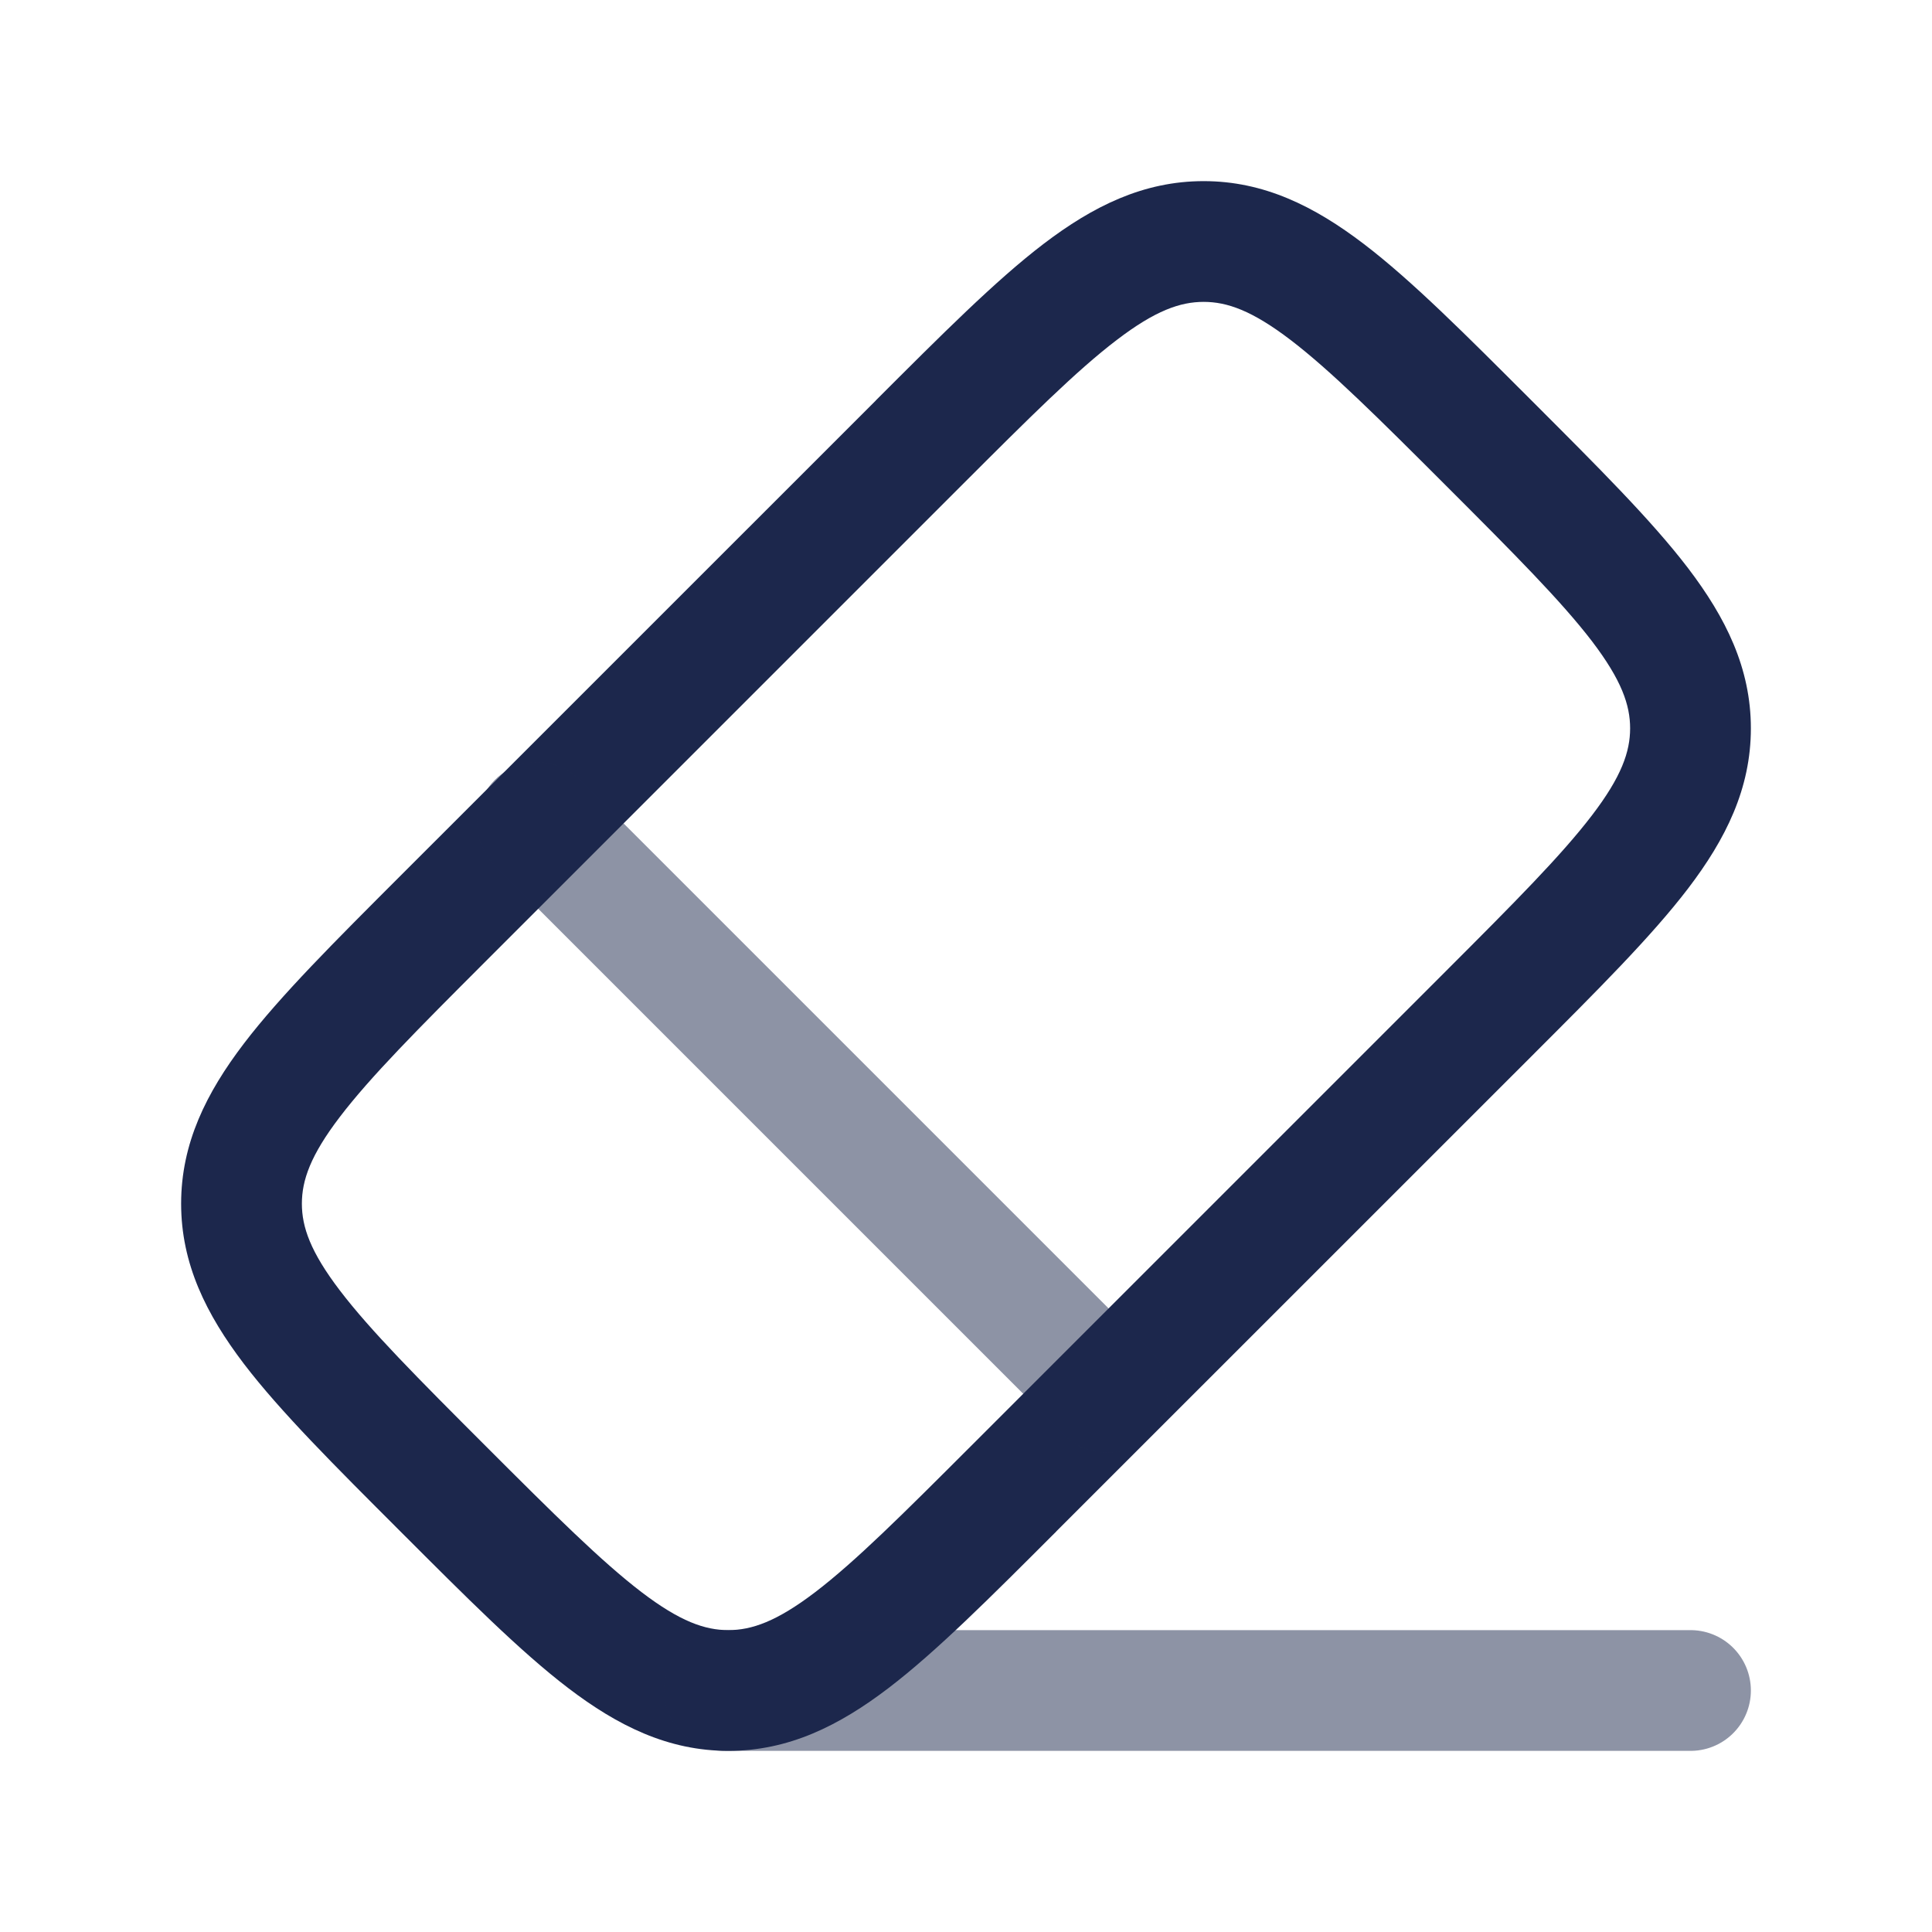
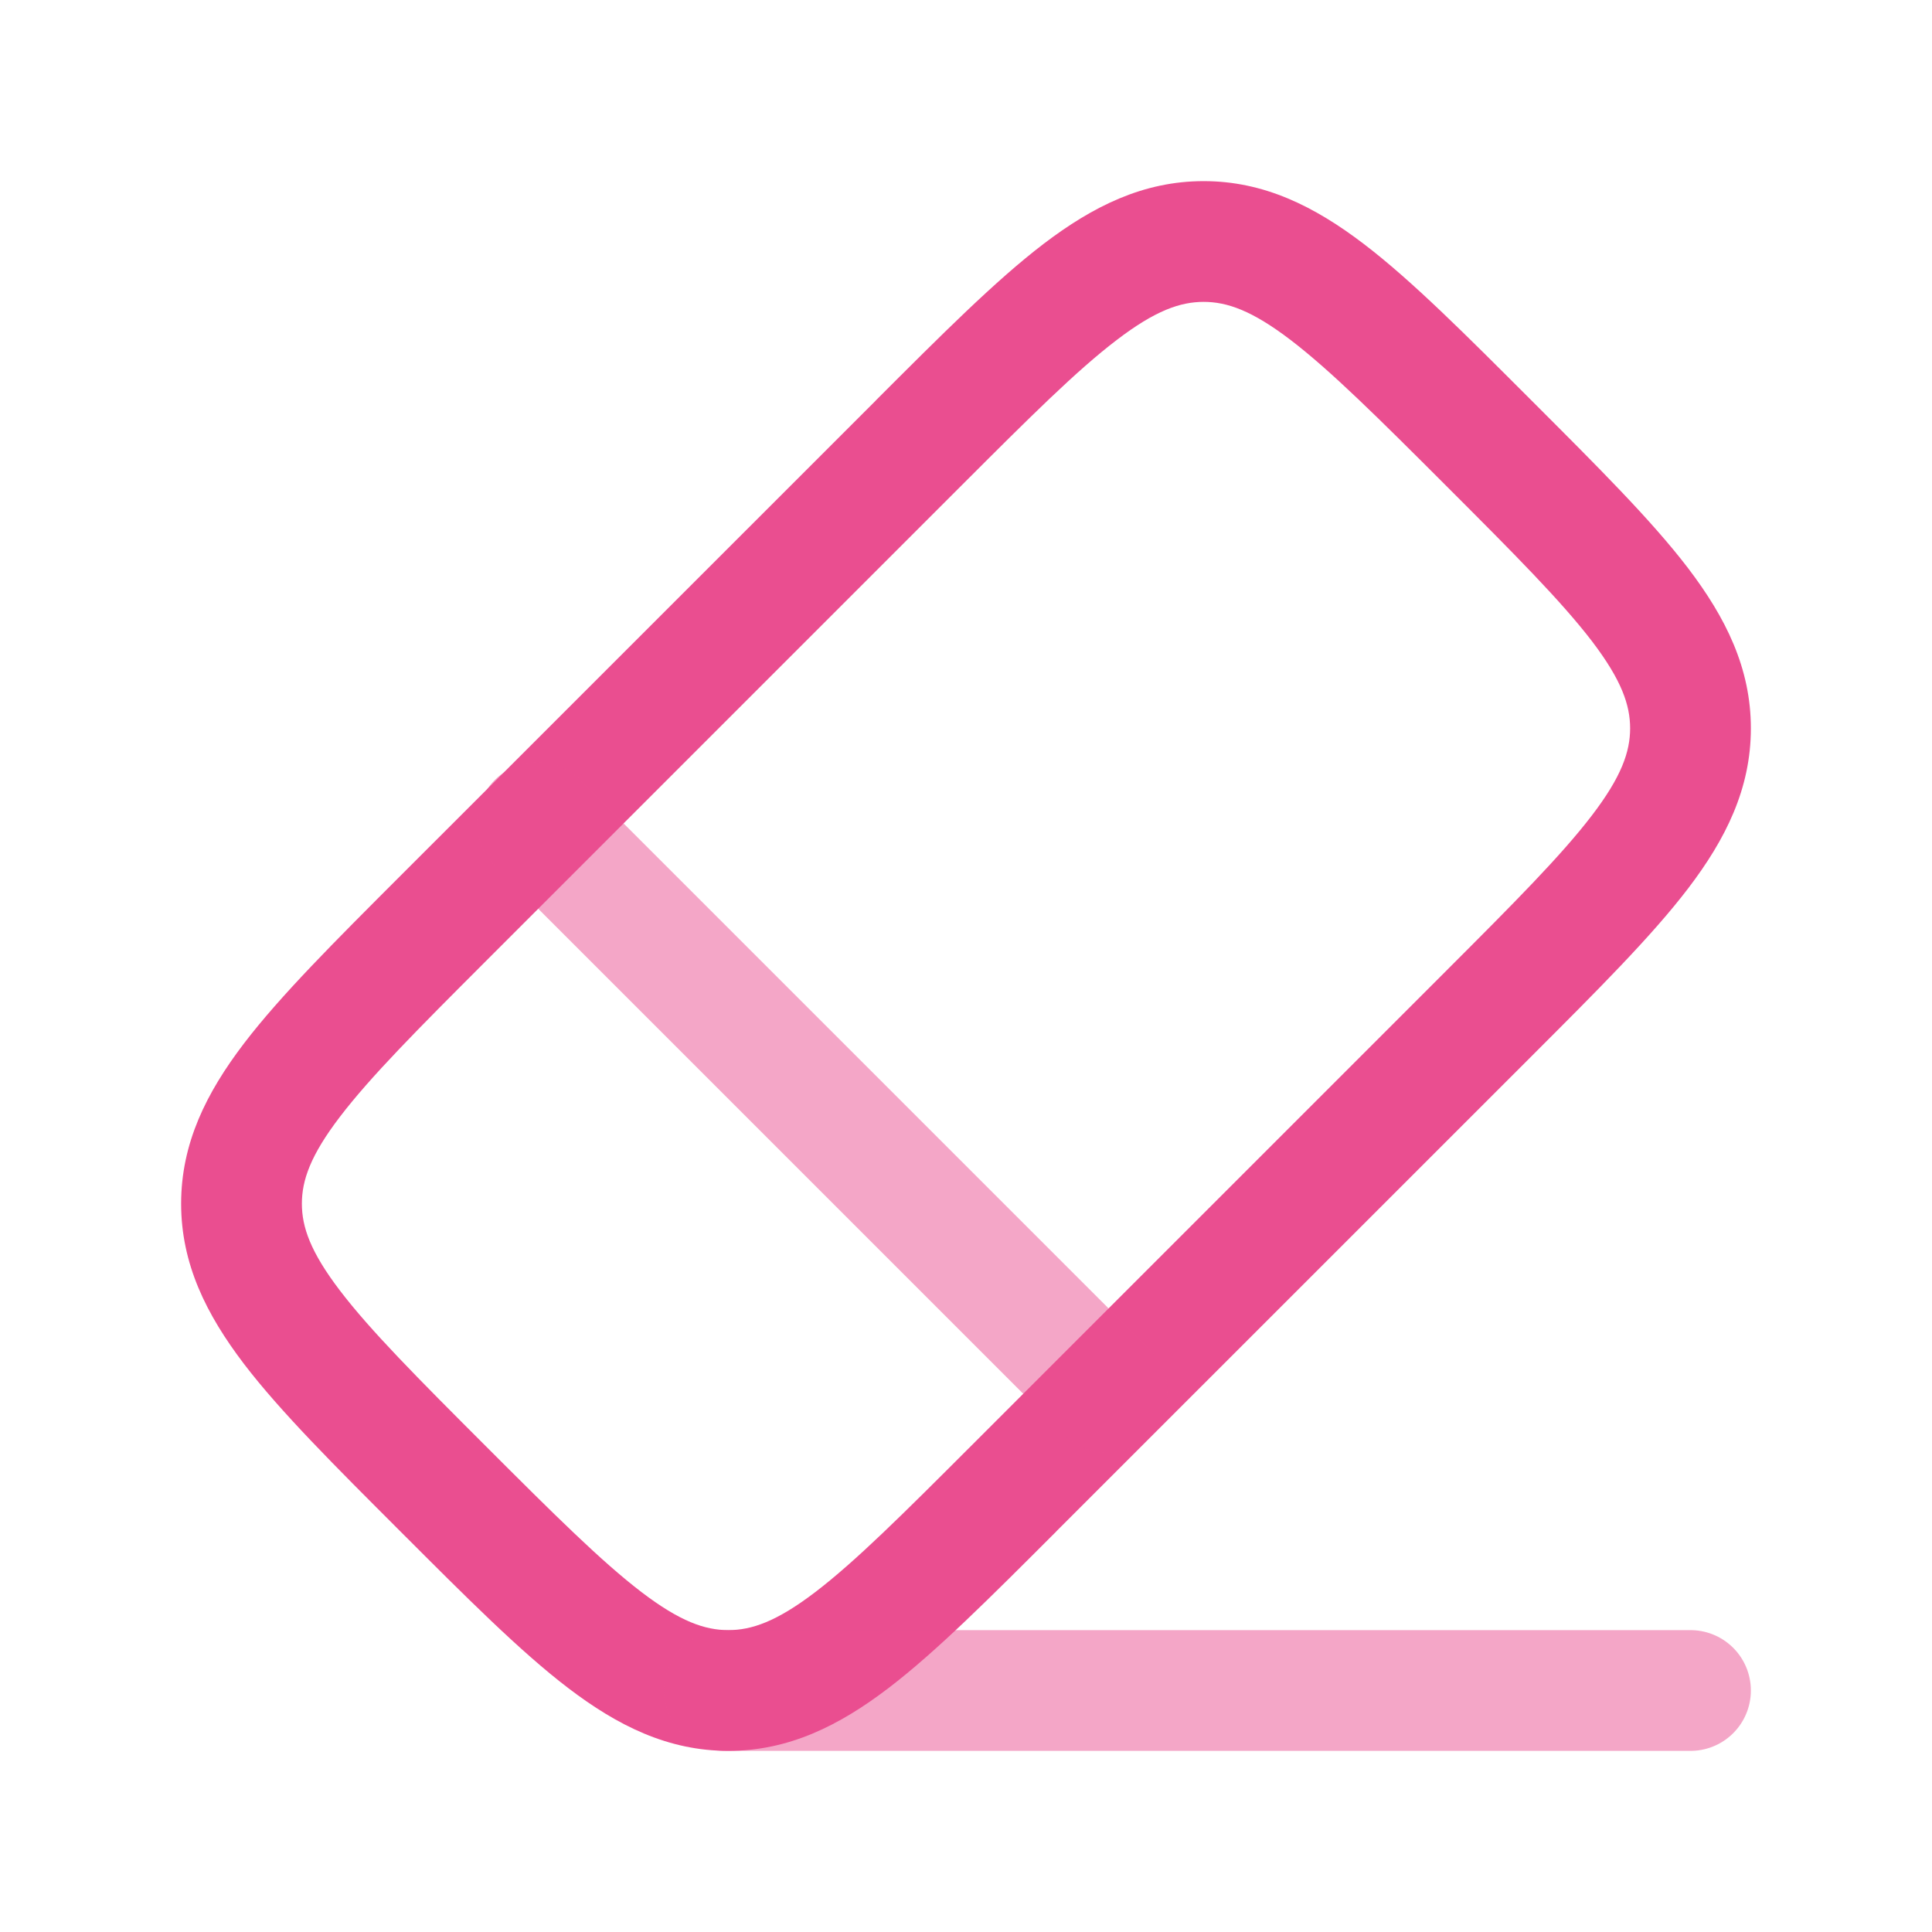
<svg xmlns="http://www.w3.org/2000/svg" fill="none" viewBox="0 0 24 24">
-   <path fill="#1c274c" d="m5.505 11.41.53.53zM3 14.952h-.75zM9.048 21v.75zM11.41 5.505l-.53-.53zm6.555 6.555-5.905 5.905 1.06 1.06 5.905-5.904zm-11.93-.12 5.905-5.905-1.06-1.06-5.905 5.904zm0 6.025c-.85-.85-1.433-1.436-1.812-1.933-.367-.481-.473-.79-.473-1.08h-1.5c0 .749.312 1.375.78 1.99.455.596 1.125 1.263 1.945 2.083zm-1.06-7.086c-.82.82-1.49 1.488-1.945 2.084-.468.614-.78 1.24-.78 1.99h1.5c0-.29.106-.6.473-1.08.38-.498.962-1.083 1.812-1.933zm7.085 7.086c-.85.85-1.435 1.433-1.933 1.813-.48.366-.79.472-1.08.472v1.5c.75 0 1.376-.312 1.99-.78.596-.455 1.264-1.125 2.084-1.945zm-7.085 1.06c.82.82 1.487 1.49 2.084 1.945.614.468 1.24.78 1.989.78v-1.5c-.29 0-.599-.106-1.08-.473-.497-.38-1.083-.962-1.933-1.812zm12.99-12.99c.85.85 1.433 1.436 1.813 1.933.366.481.472.79.472 1.08h1.5c0-.749-.312-1.375-.78-1.99-.455-.596-1.125-1.263-1.945-2.083zm1.06 7.086c.82-.82 1.49-1.488 1.945-2.084.468-.614.78-1.24.78-1.99h-1.5c0 .29-.106.6-.473 1.08-.38.498-.962 1.083-1.812 1.933zm0-8.146c-.82-.82-1.487-1.49-2.084-1.945-.614-.468-1.24-.78-1.989-.78v1.5c.29 0 .599.106 1.08.473.497.38 1.083.962 1.933 1.812zm-7.085 1.06c.85-.85 1.435-1.433 1.933-1.812.48-.367.79-.473 1.08-.473v-1.5c-.75 0-1.376.312-1.99.78-.596.455-1.264 1.125-2.084 1.945z" />
-   <path fill="#1c274c" d="M13.241 17.844a.75.75 0 0 0 1.06-1.06zM7.216 9.698a.75.75 0 1 0-1.06 1.061zm7.086 7.086L7.216 9.698l-1.06 1.061 7.085 7.085z" opacity=".5" />
-   <path stroke="#1c274c" stroke-linecap="round" stroke-width="1.5" d="M9 21h12" opacity=".5" />
+   <path fill="#ea4e90" d="m5.505 11.41.53.53zM3 14.952h-.75zM9.048 21v.75zM11.41 5.505l-.53-.53zm6.555 6.555-5.905 5.905 1.06 1.06 5.905-5.904zm-11.93-.12 5.905-5.905-1.06-1.06-5.905 5.904zm0 6.025c-.85-.85-1.433-1.436-1.812-1.933-.367-.481-.473-.79-.473-1.08h-1.5c0 .749.312 1.375.78 1.99.455.596 1.125 1.263 1.945 2.083zm-1.06-7.086c-.82.82-1.49 1.488-1.945 2.084-.468.614-.78 1.24-.78 1.99h1.5c0-.29.106-.6.473-1.08.38-.498.962-1.083 1.812-1.933zm7.085 7.086c-.85.85-1.435 1.433-1.933 1.813-.48.366-.79.472-1.08.472v1.5c.75 0 1.376-.312 1.99-.78.596-.455 1.264-1.125 2.084-1.945zm-7.085 1.06c.82.82 1.487 1.49 2.084 1.945.614.468 1.24.78 1.989.78v-1.5c-.29 0-.599-.106-1.08-.473-.497-.38-1.083-.962-1.933-1.812zm12.99-12.99c.85.85 1.433 1.436 1.813 1.933.366.481.472.79.472 1.08h1.5c0-.749-.312-1.375-.78-1.99-.455-.596-1.125-1.263-1.945-2.083zm1.06 7.086c.82-.82 1.49-1.488 1.945-2.084.468-.614.78-1.24.78-1.99h-1.5c0 .29-.106.6-.473 1.08-.38.498-.962 1.083-1.812 1.933zm0-8.146c-.82-.82-1.487-1.49-2.084-1.945-.614-.468-1.24-.78-1.989-.78v1.5c.29 0 .599.106 1.08.473.497.38 1.083.962 1.933 1.812zm-7.085 1.06c.85-.85 1.435-1.433 1.933-1.812.48-.367.79-.473 1.08-.473v-1.5c-.75 0-1.376.312-1.99.78-.596.455-1.264 1.125-2.084 1.945z" />
+   <path fill="#ea4e90" d="M13.241 17.844a.75.75 0 0 0 1.06-1.06zM7.216 9.698a.75.75 0 1 0-1.06 1.061zm7.086 7.086L7.216 9.698l-1.06 1.061 7.085 7.085z" opacity=".5" />
+   <path stroke="#ea4e90" stroke-linecap="round" stroke-width="1.5" d="M9 21h12" opacity=".5" />
</svg>
